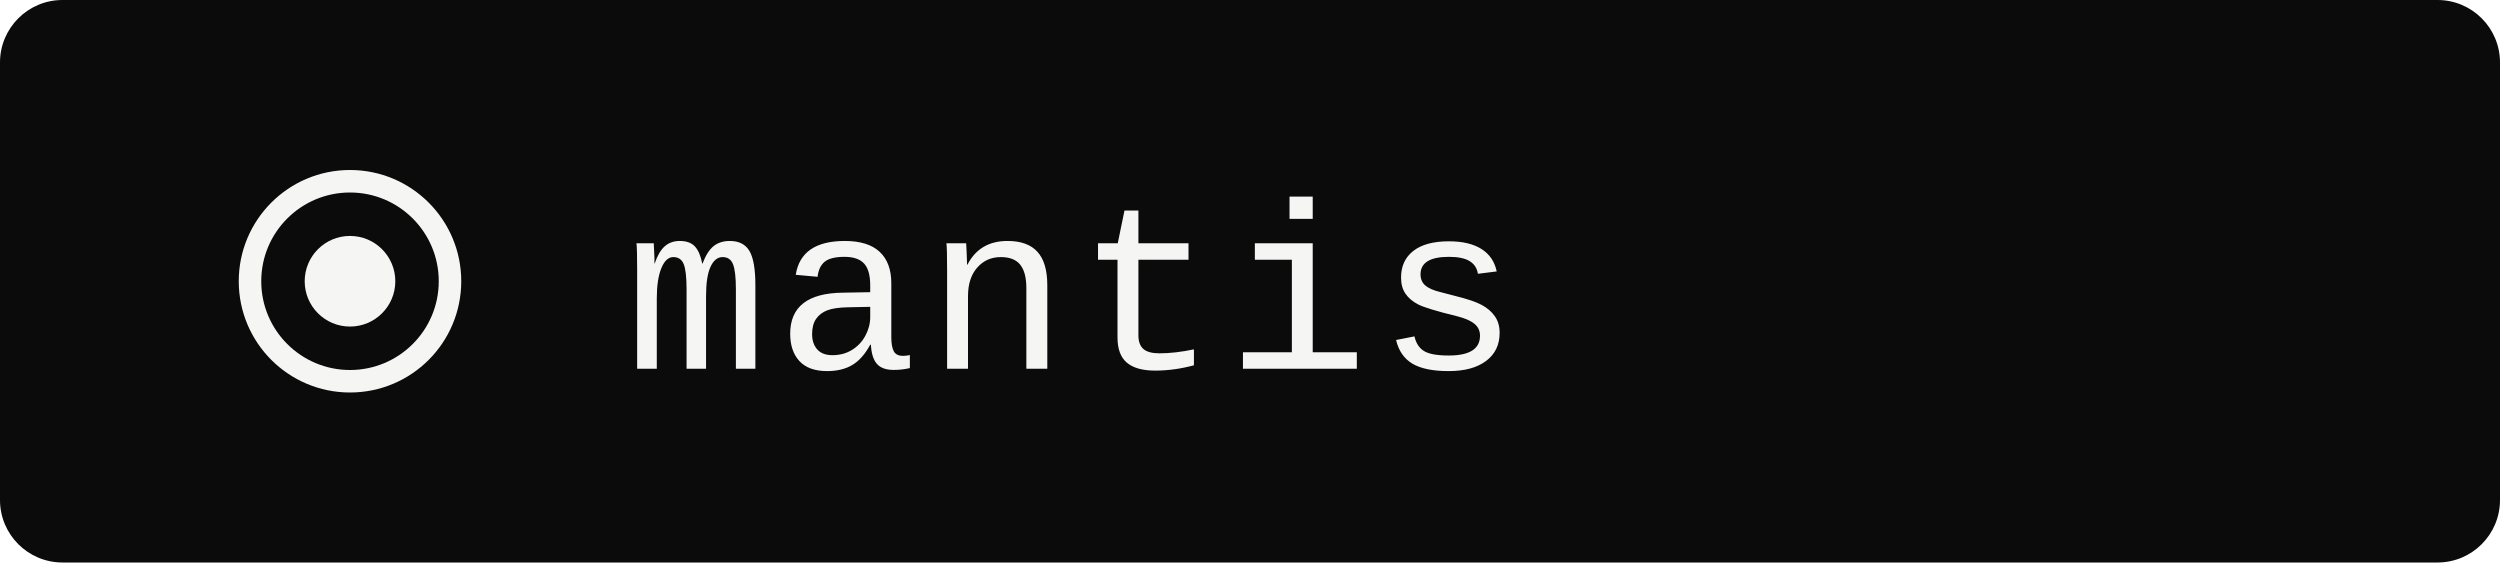
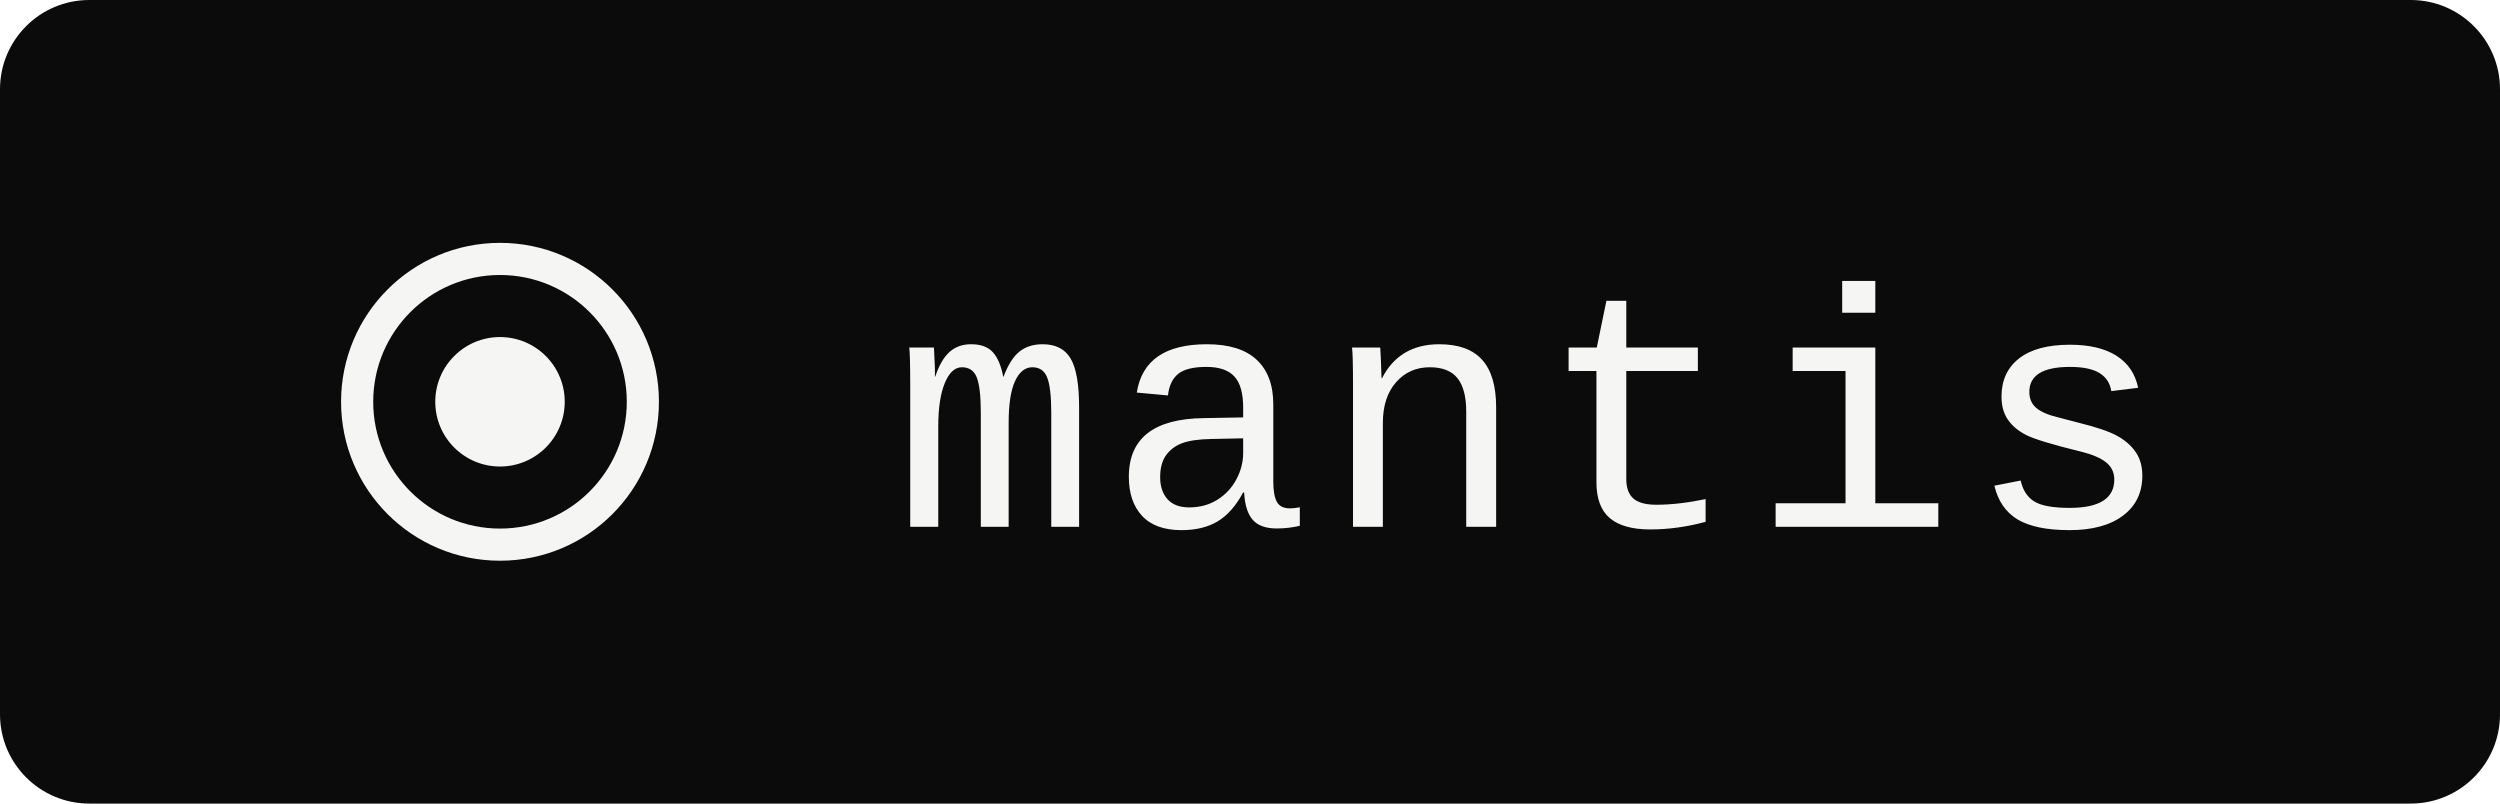
- <svg xmlns="http://www.w3.org/2000/svg" viewBox="0 0 800 180" role="img" aria-label="mantis">
-   <rect width="800" height="180" rx="20" fill="#0B0B0B" />
+ <svg xmlns="http://www.w3.org/2000/svg" viewBox="0 0 560 180" role="img" aria-label="mantis">
+   <rect width="560" height="180" rx="20" fill="#0B0B0B" />
  <g transform="translate(72, 50)">
    <circle cx="40" cy="40" r="32" fill="none" stroke="#F5F5F4" stroke-width="7.2" />
    <circle cx="40" cy="40" r="14.5" fill="#F5F5F4" />
  </g>
  <text x="200" y="118" font-family="ui-monospace, SFMono-Regular, 'SF Mono', Menlo, Monaco, Consolas, 'Liberation Mono', 'Courier New', monospace" font-size="76" font-weight="500" fill="#F5F5F4" letter-spacing="2.5">mantis</text>
</svg>
